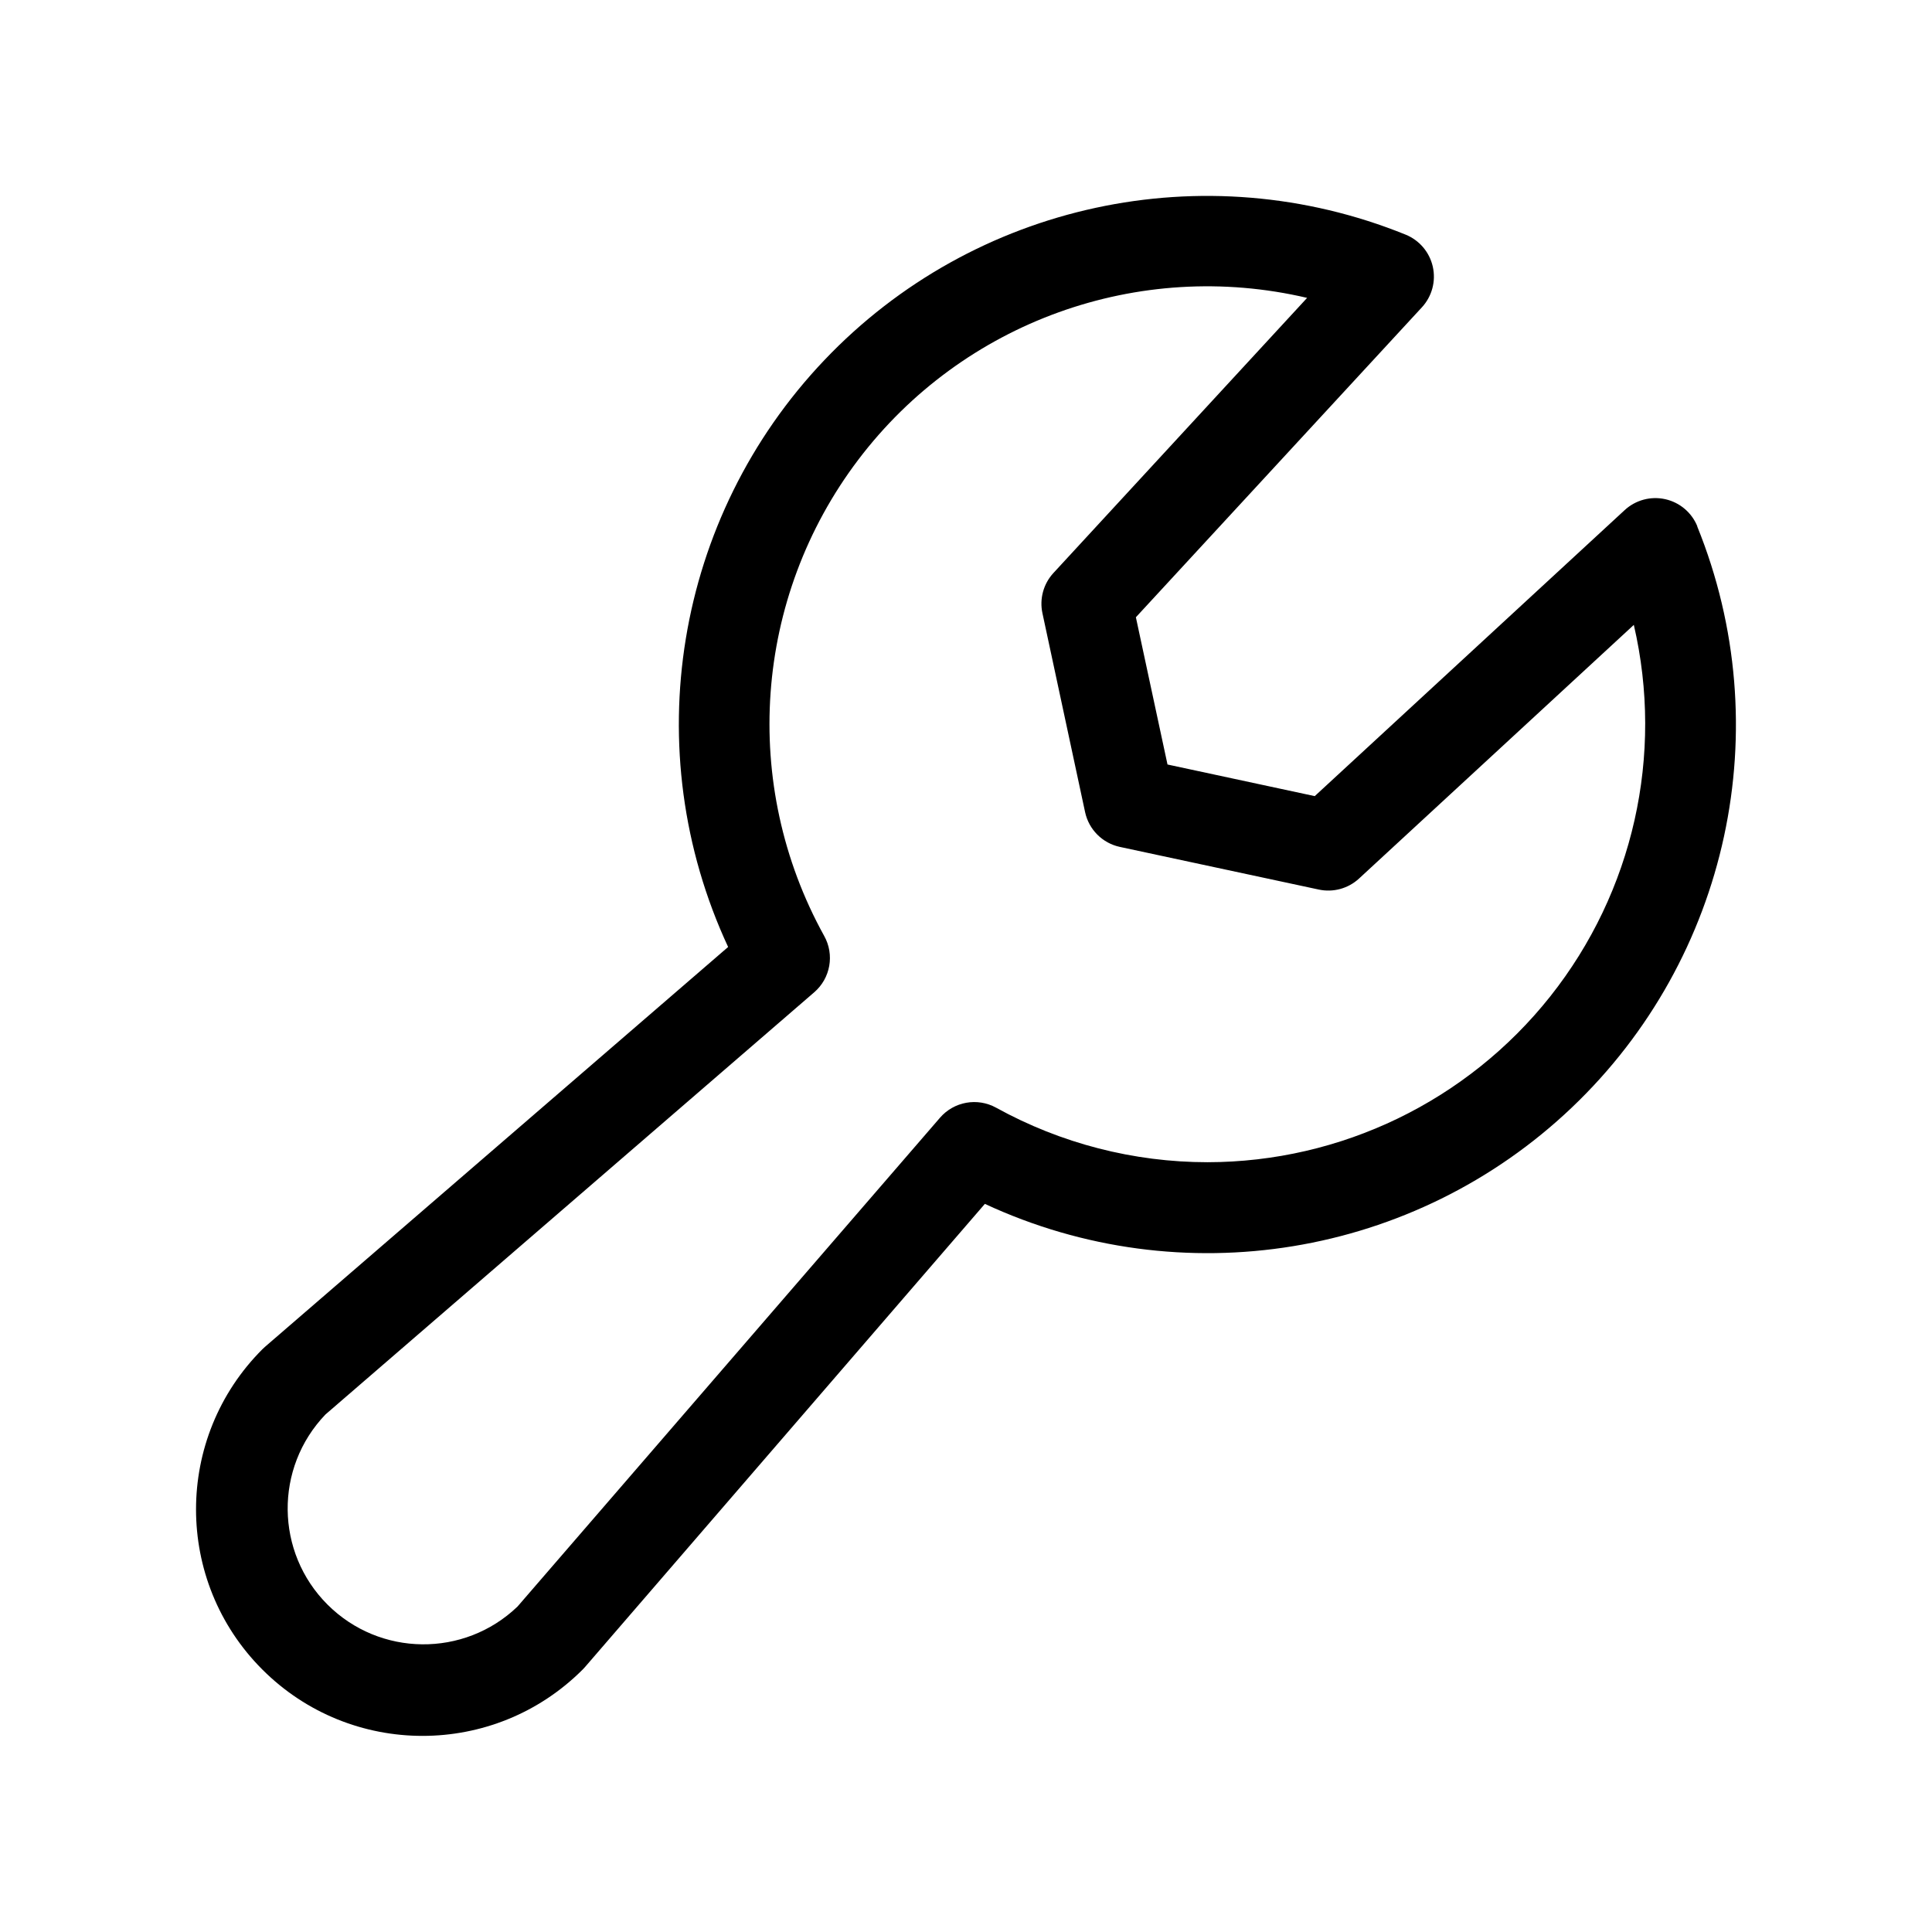
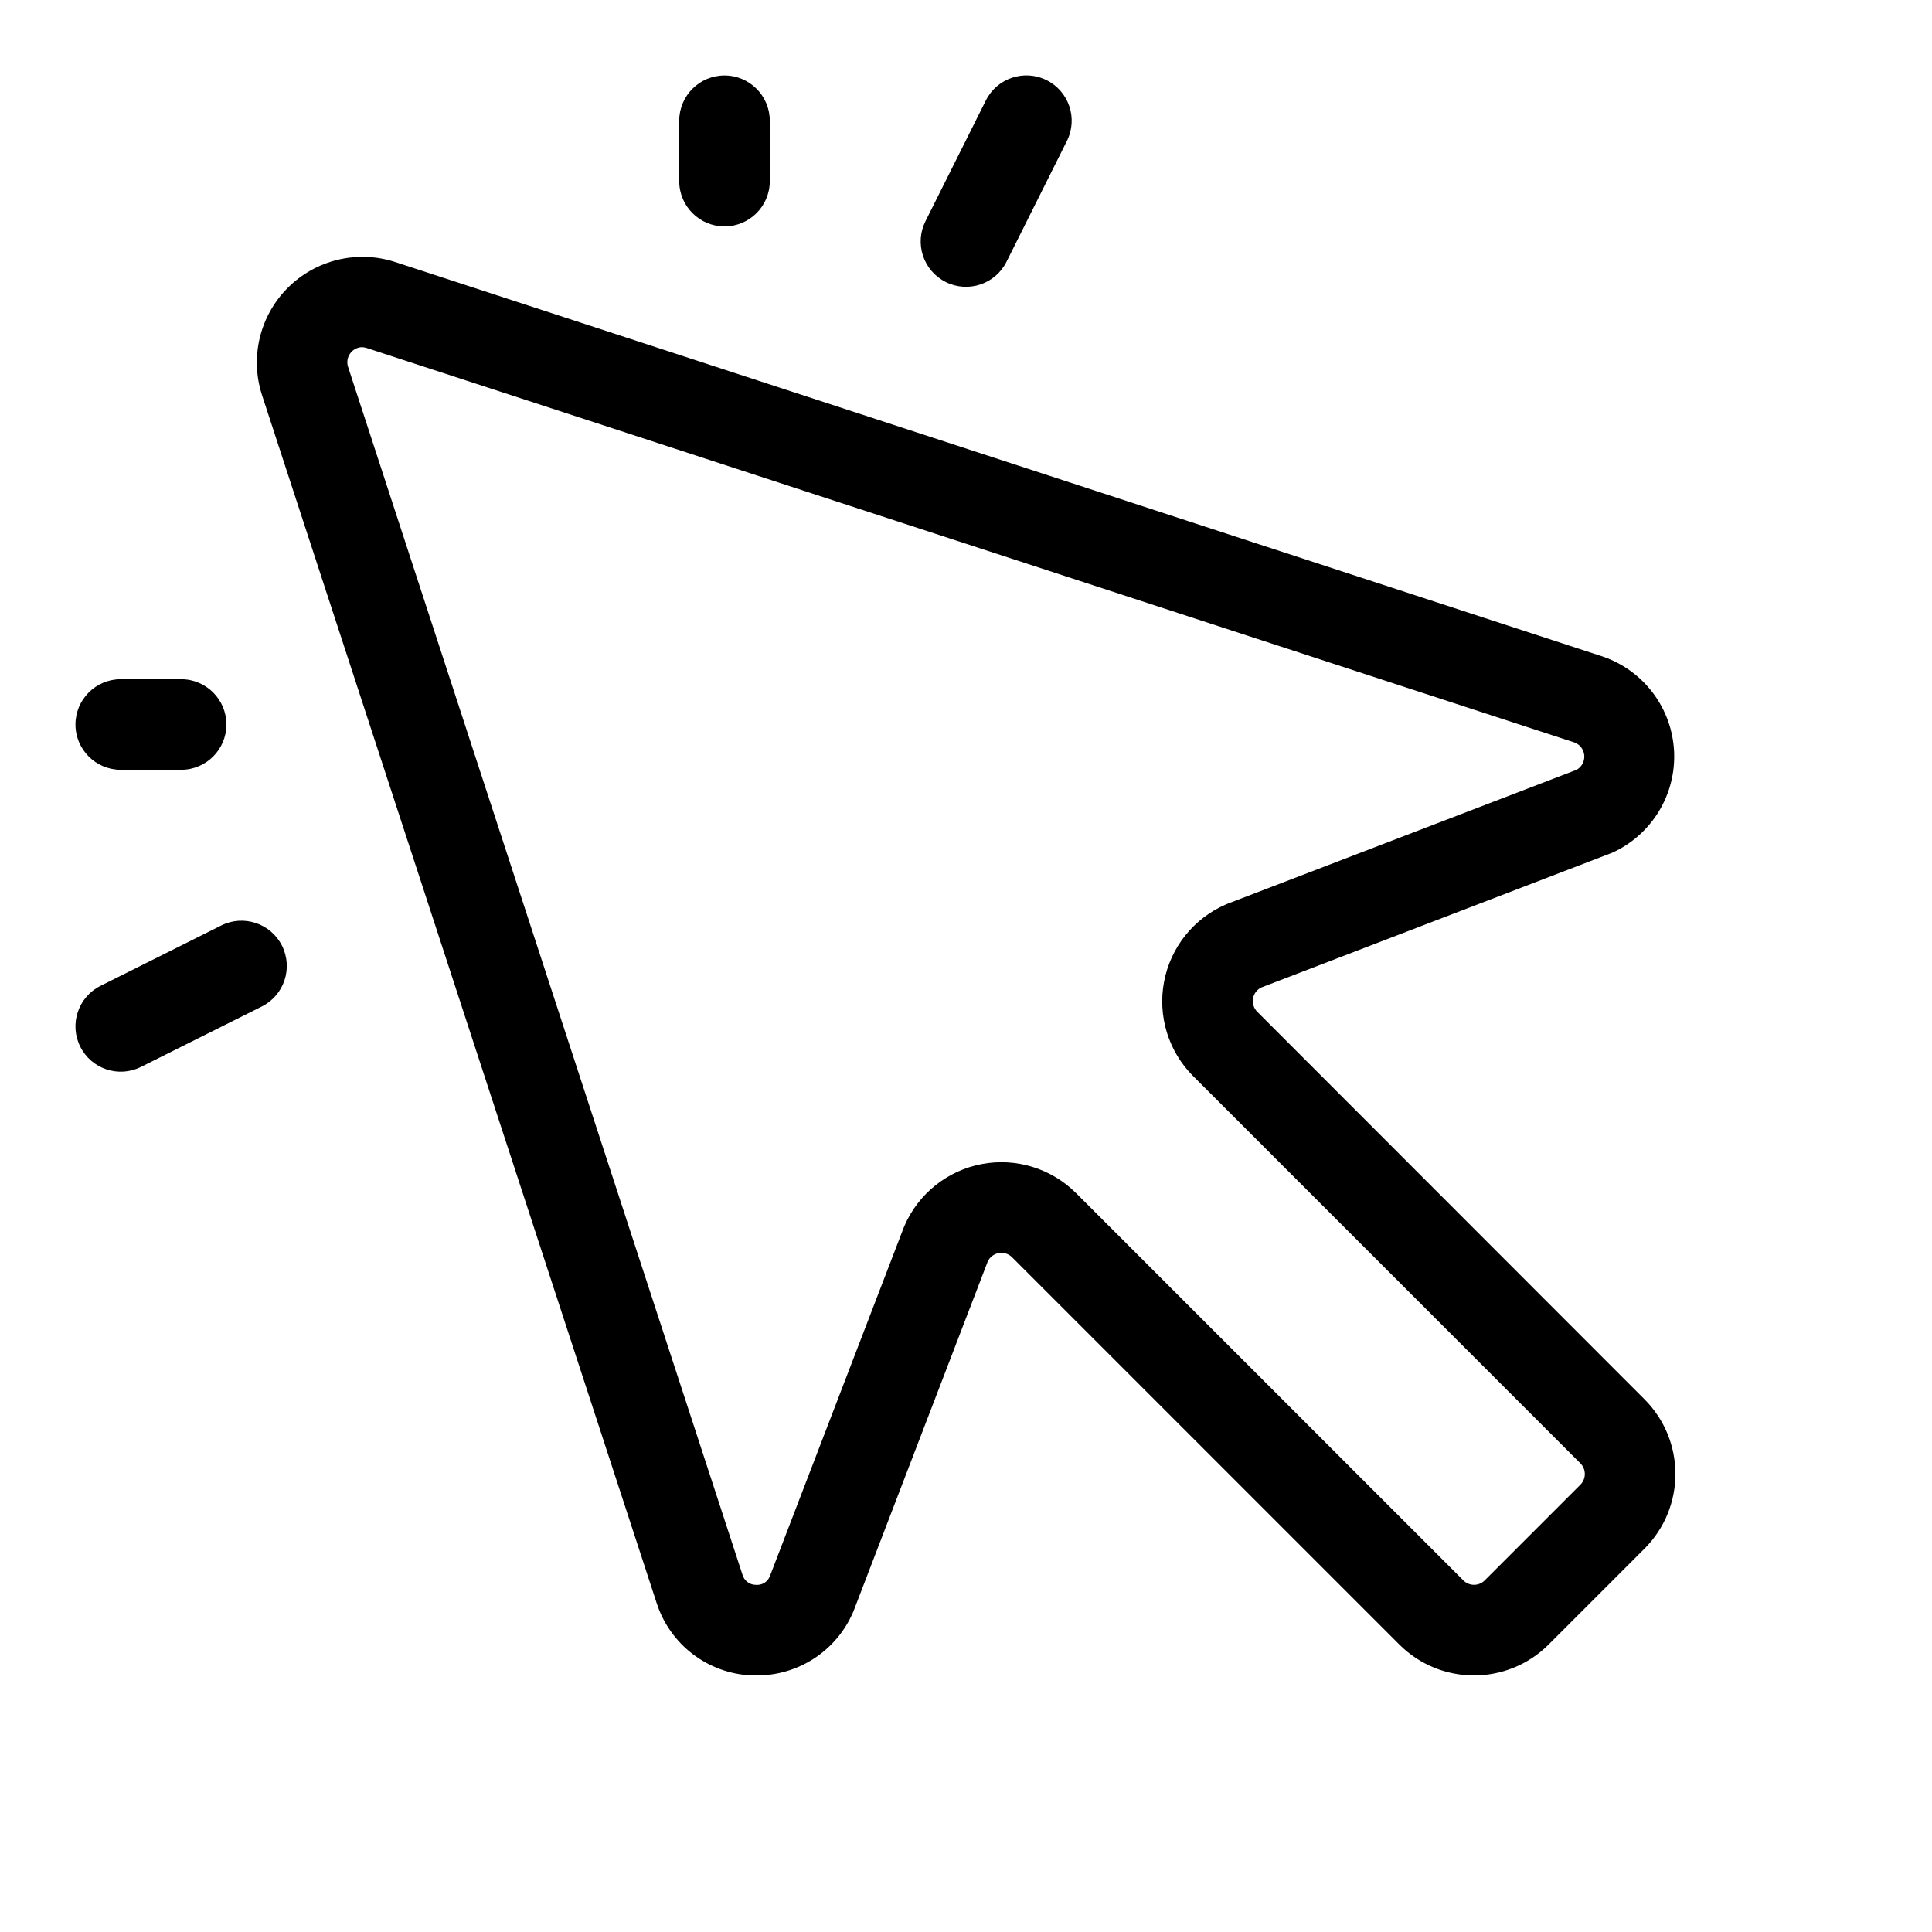
<svg xmlns="http://www.w3.org/2000/svg" width="16" height="16" fill="#000000" viewBox="0 0 256 256">
-   <path d="M224.91,69.75a6,6,0,0,0-9.63-2.16l-41.07,37.9L154.7,101.3l-4.19-19.51,37.9-41.07a6,6,0,0,0-2.16-9.63,70,70,0,0,0-89.77,94.39l-61.39,53c-.11.09-.21.19-.32.3A30,30,0,0,0,77.2,221.23c.11-.11.21-.21.3-.32l53-61.39a70,70,0,0,0,94.39-89.77ZM160,154a58,58,0,0,1-28-7.22,6,6,0,0,0-7.45,1.33L68.57,212.88a18,18,0,0,1-25.45-25.45l64.76-55.94A6,6,0,0,0,109.2,124a58,58,0,0,1,64-84.53L139.58,75.93a6,6,0,0,0-1.45,5.33l5.65,26.35a6,6,0,0,0,4.61,4.61l26.35,5.65a6,6,0,0,0,5.33-1.45L216.49,82.8A58.06,58.06,0,0,1,160,154Z" />
+   <path d="M90,24V16a6,6,0,0,1,12,0v8a6,6,0,0,1-12,0ZM16,102h8a6,6,0,0,0,0-12H16a6,6,0,0,0,0,12ZM125.32,37.37a6,6,0,0,0,8.05-2.69l8-16a6,6,0,0,0-10.74-5.37l-8,16A6,6,0,0,0,125.32,37.37Zm-96,85.26-16,8a6,6,0,0,0,5.36,10.74l16-8a6,6,0,1,0-5.36-10.74ZM217.9,185.41a14,14,0,0,1,0,19.8L205.21,217.9a14,14,0,0,1-19.8,0L134.1,166.59a2,2,0,0,0-3.21.54l-17.75,46.24a2.44,2.44,0,0,0-.1.24A13.85,13.85,0,0,1,100.26,222c-.23,0-.45,0-.68,0A13.85,13.85,0,0,1,87,212.38L34.7,52.3A14,14,0,0,1,52.3,34.7L212.38,87A14,14,0,0,1,213.61,113l-.24.09-46.25,17.76a2,2,0,0,0-.53,3.21Zm-8.49,8.49L158.1,142.59h0a14,14,0,0,1,4.32-22.74l.24-.1L208.91,102a2,2,0,0,0-.26-3.61L48.58,46.11a2.33,2.33,0,0,0-.65-.11,2,2,0,0,0-1.82,2.58L98.38,208.65a1.84,1.84,0,0,0,1.77,1.35,1.81,1.81,0,0,0,1.84-1.09l17.76-46.25.1-.24a14,14,0,0,1,22.74-4.32l51.31,51.31a2,2,0,0,0,2.83,0l12.68-12.68A2,2,0,0,0,209.41,193.9Z" />
</svg>
